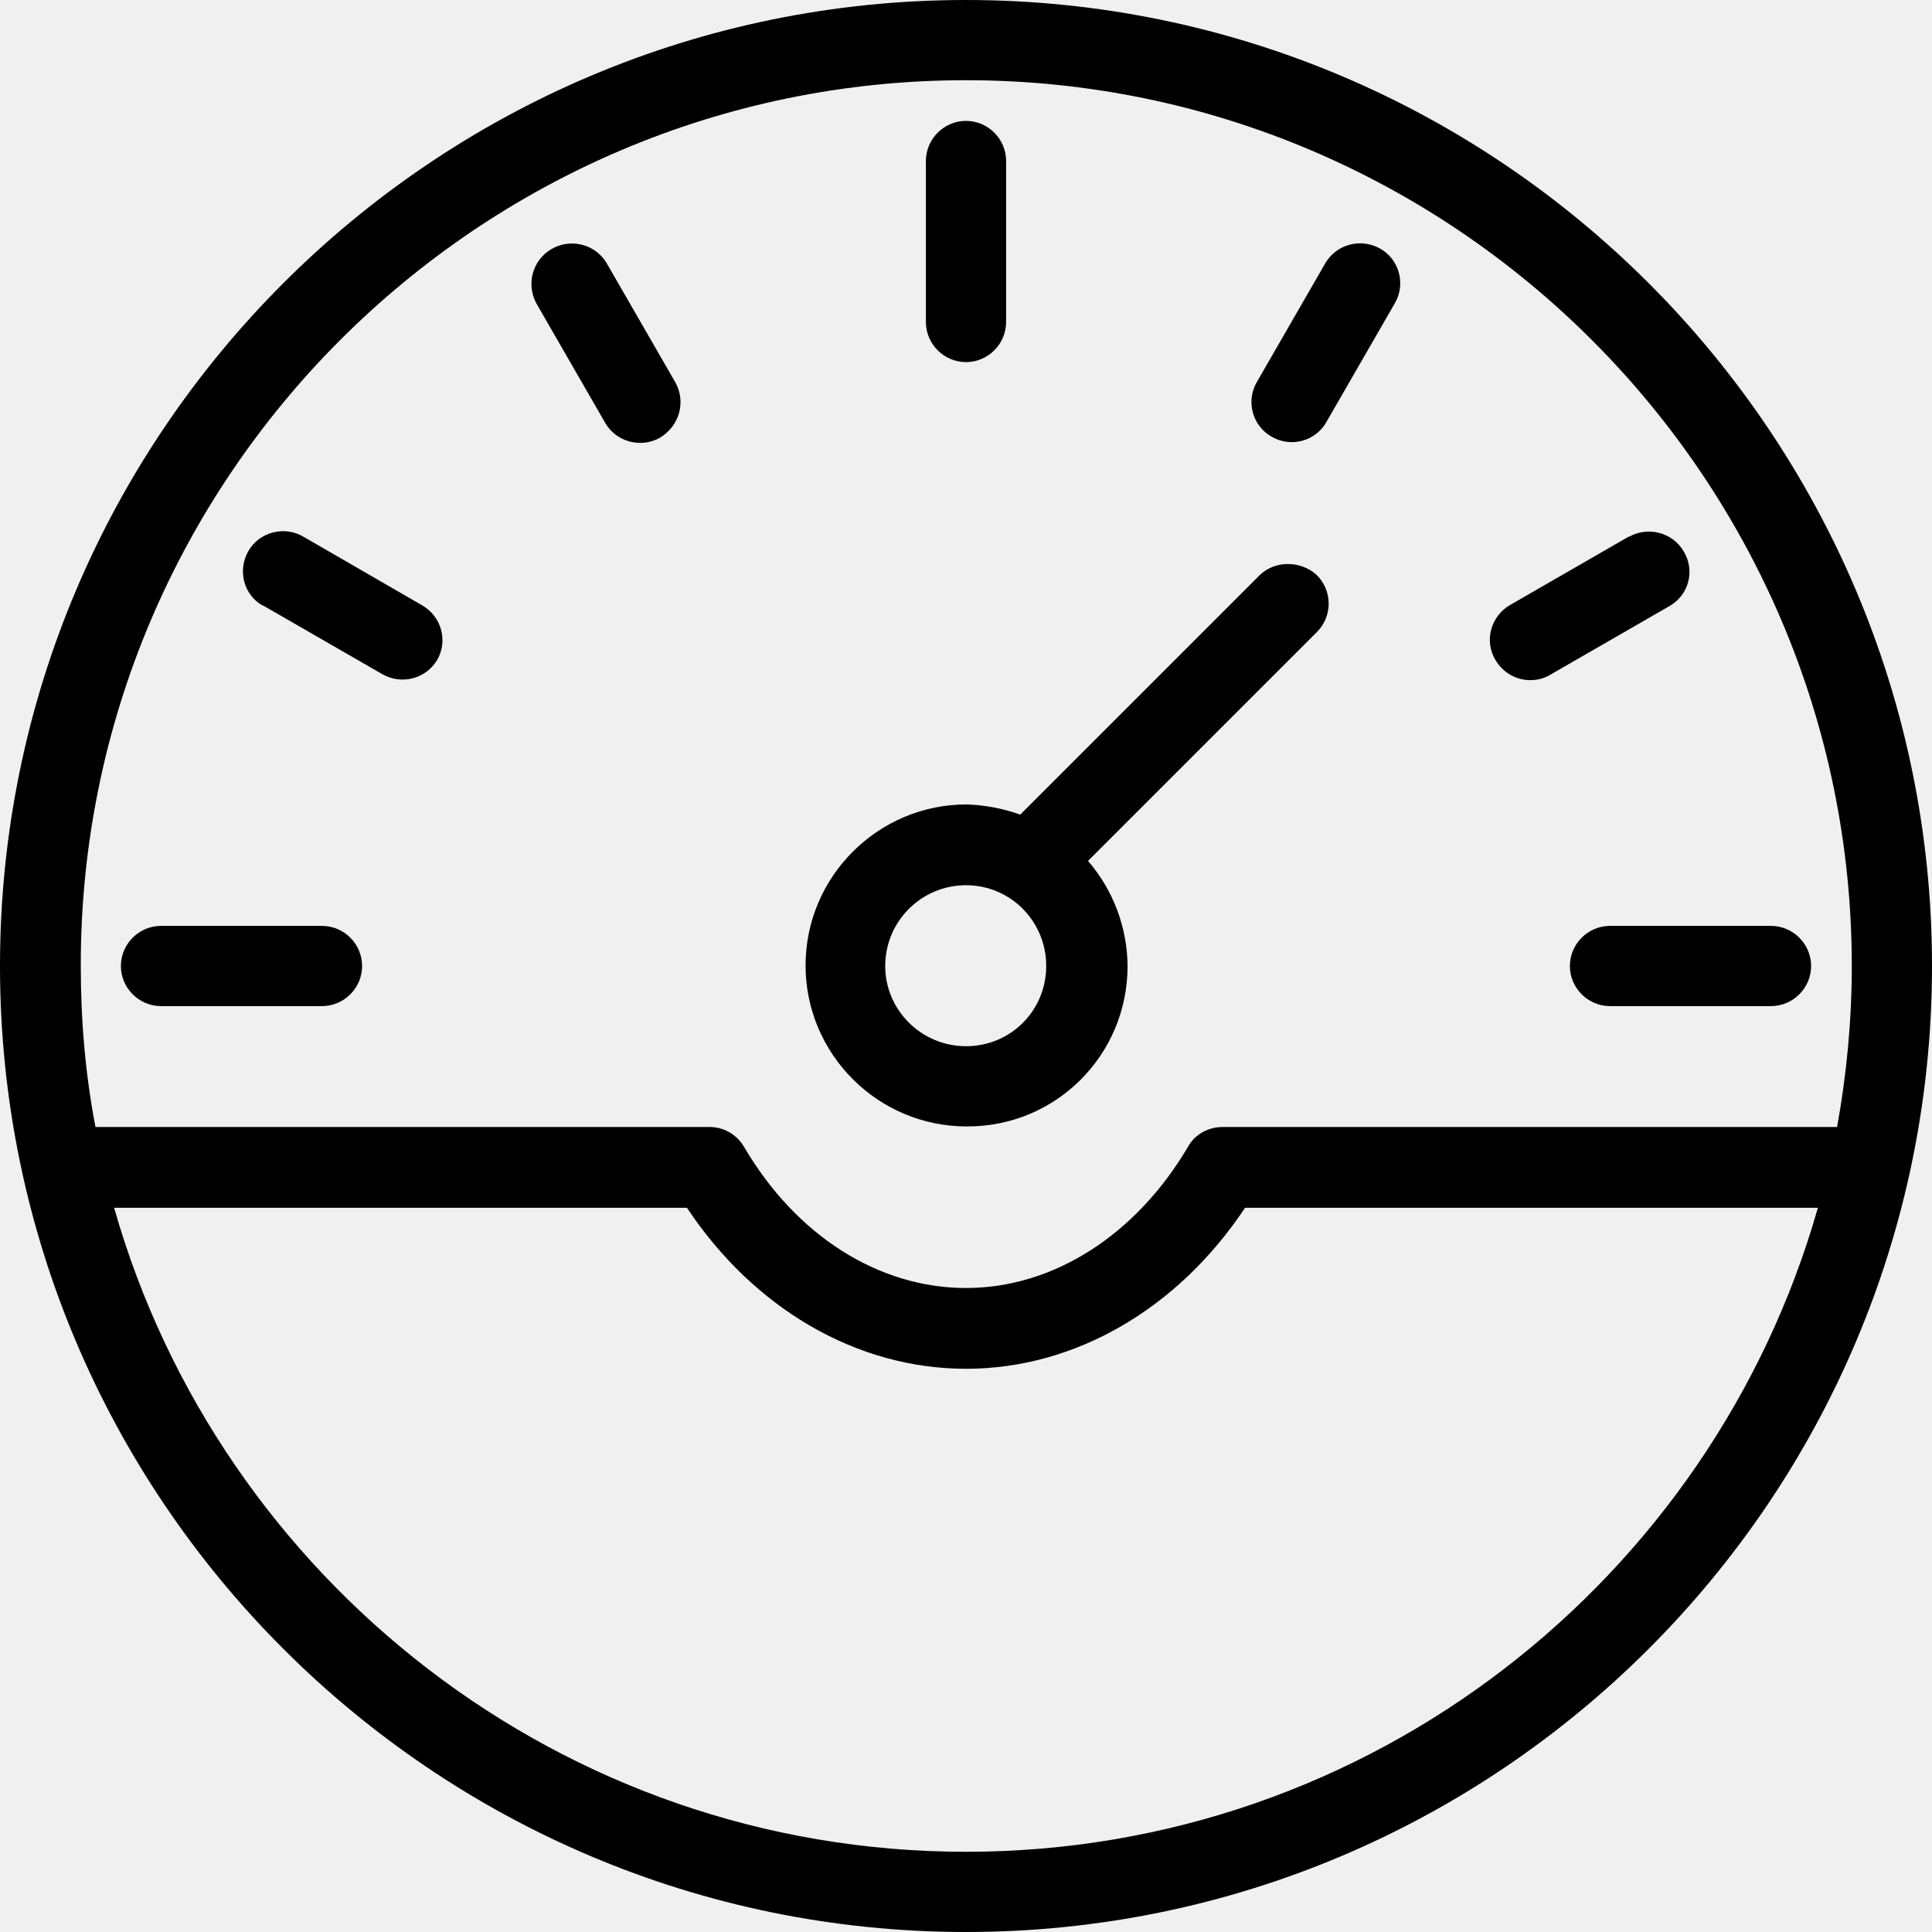
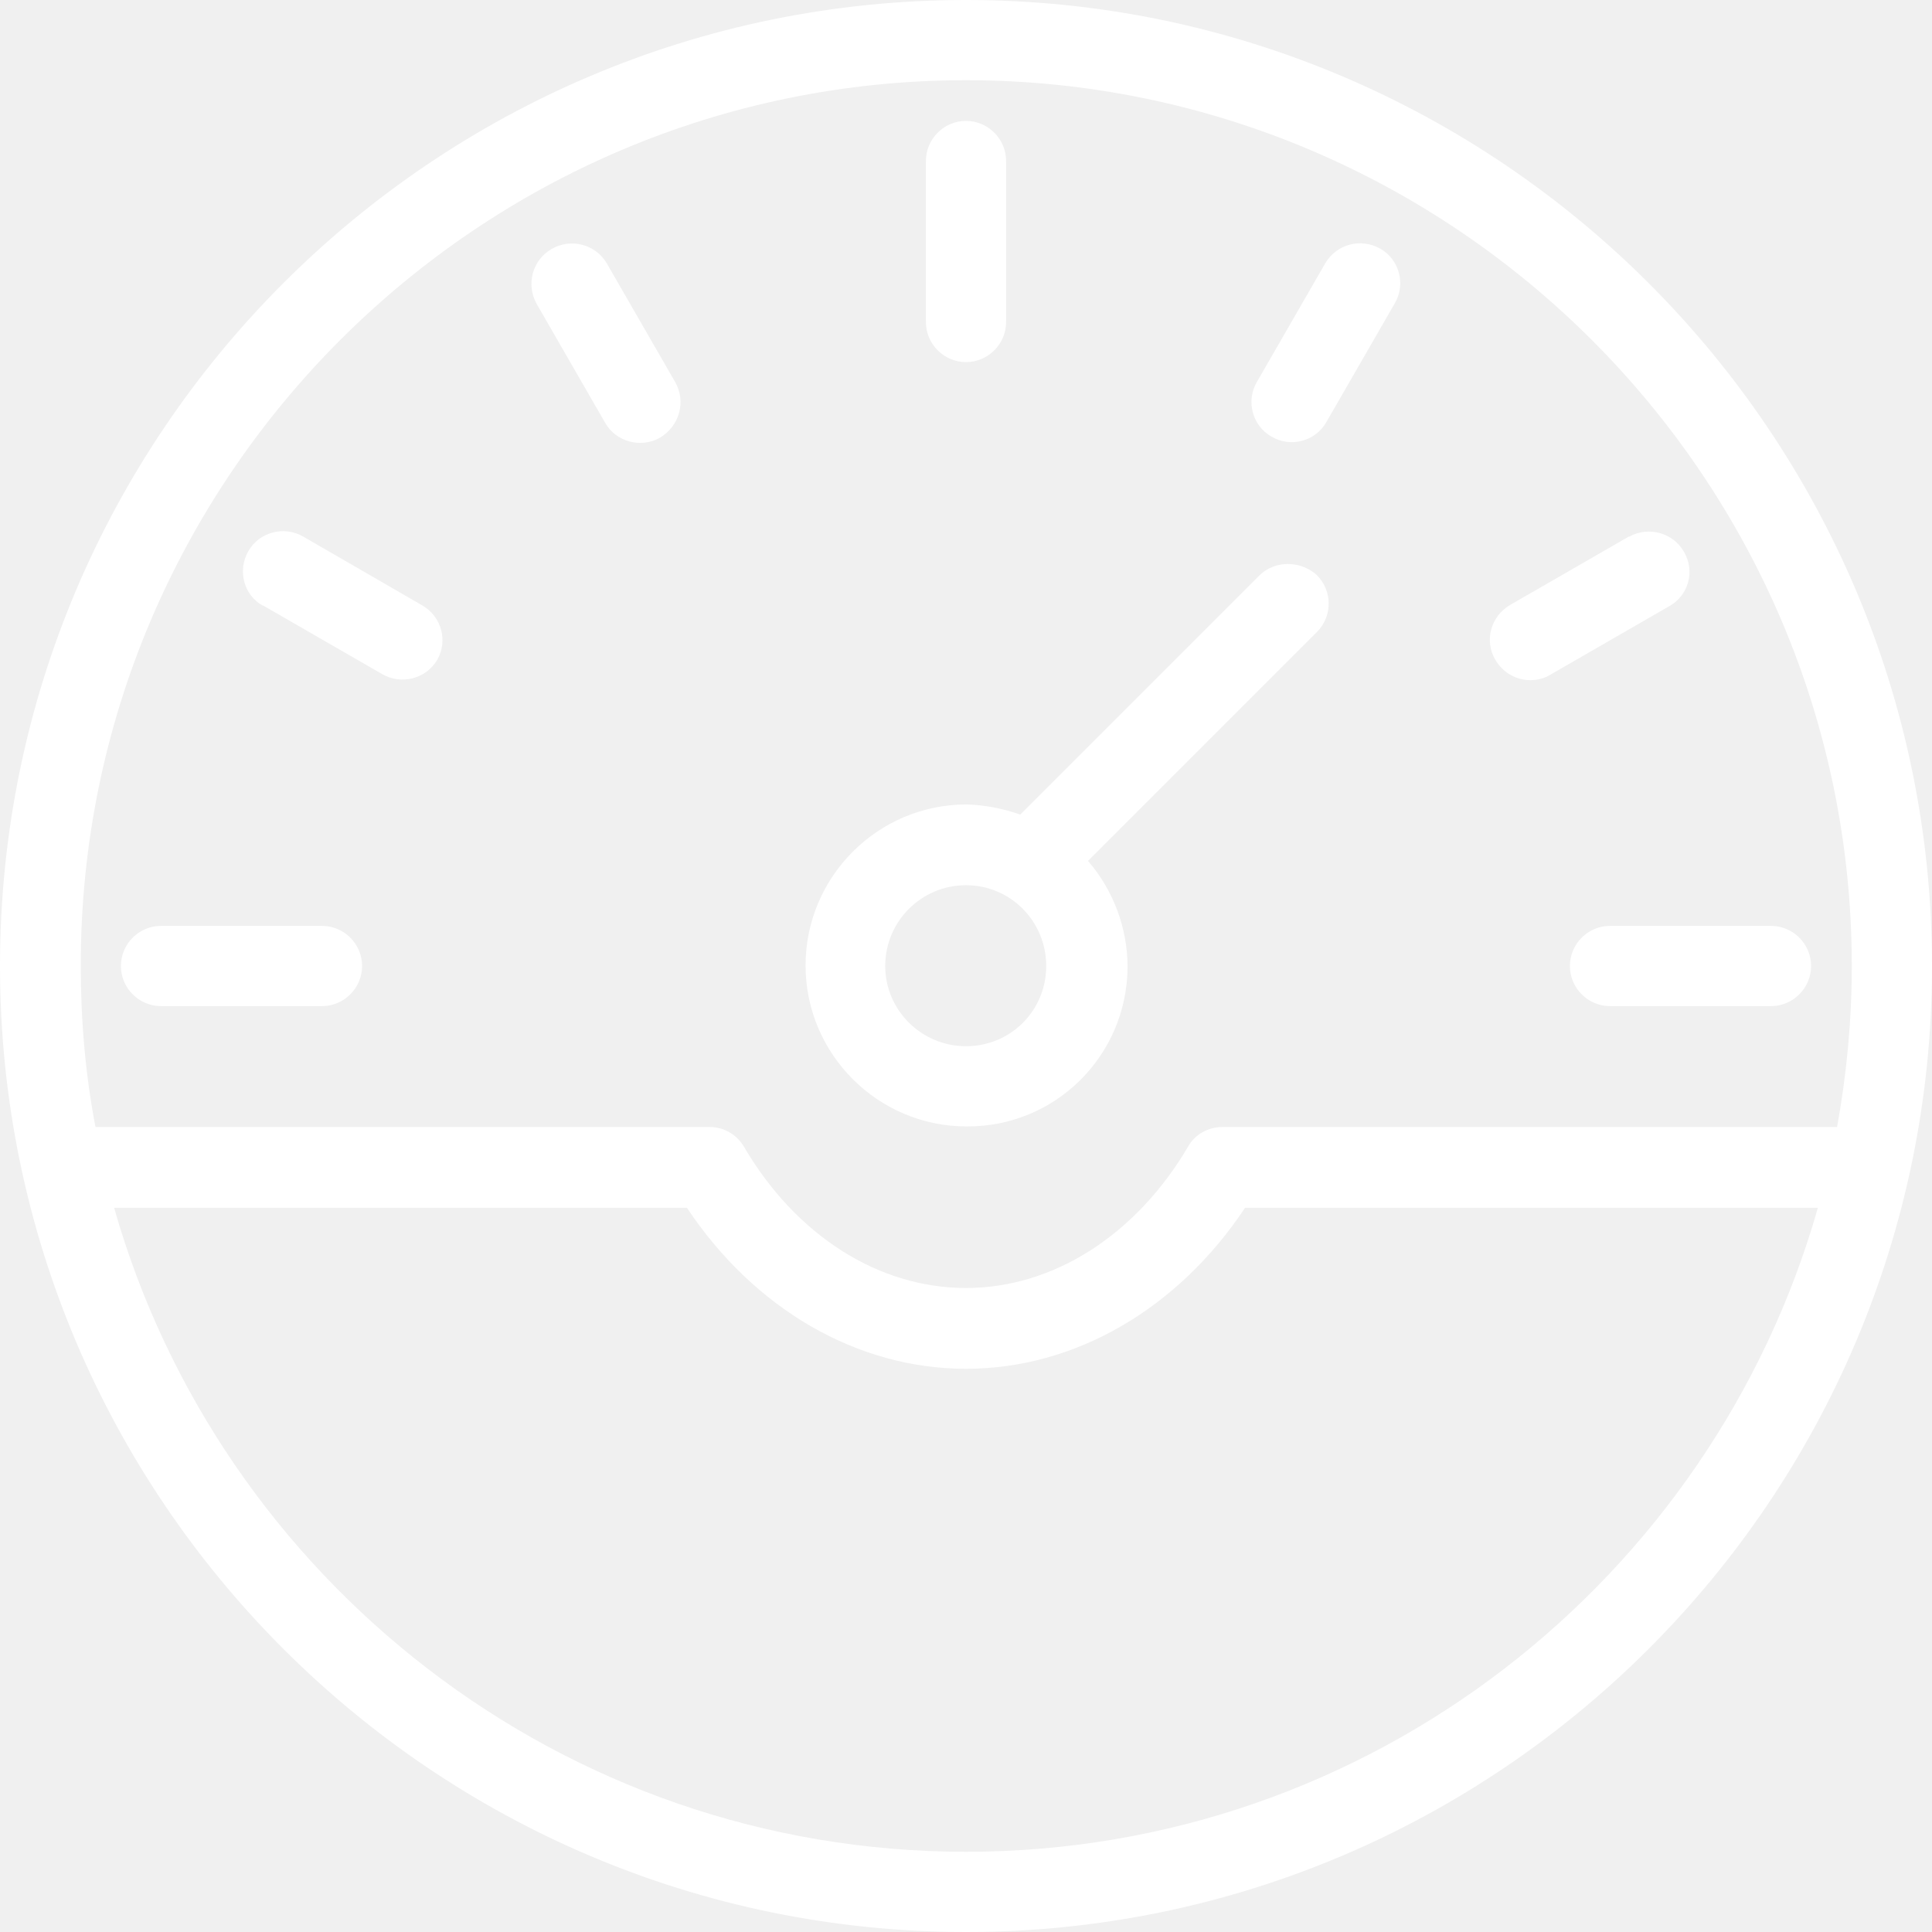
- <svg xmlns="http://www.w3.org/2000/svg" id="Layer_1" x="0px" y="0px" viewBox="0 0 342 342" style="enable-background:new 0 0 342 342;" xml:space="preserve">
+ <svg xmlns="http://www.w3.org/2000/svg" fill="#FFFFFF" id="Layer_1" x="0px" y="0px" viewBox="0 0 342 342" style="enable-background:new 0 0 342 342;" xml:space="preserve">
  <g>
    <path d="M171,0C76.7,0,0,76.7,0,171s76.7,171,171,171s171-76.7,171-171S265.3,0,171,0L171,0z M171,327.8 c-71.6,0-132.1-48.3-150.8-114h101.4c11.9,17.9,30.1,28.5,49.4,28.5c19.3,0,37.5-10.6,49.4-28.5h101.4 C303.1,279.5,242.6,327.8,171,327.8L171,327.8z M216.4,199.5c-2.5,0-4.9,1.3-6.1,3.5c-9.2,15.6-23.8,25-39.3,25s-30.1-9.3-39.3-25 c-1.3-2.2-3.6-3.5-6.1-3.5H16.9c-1.8-9.4-2.6-18.9-2.6-28.5C14.2,84.6,84.6,14.2,171,14.2S327.8,84.6,327.8,171 c0,9.6-0.9,19.1-2.6,28.5H216.4z M216.4,199.5" />
    <path d="M223,101.8l-42.4,42.4c-3.1-1.1-6.3-1.7-9.5-1.8c-15.7,0-28.5,12.8-28.5,28.5c0,15.7,12.8,28.5,28.5,28.5 c15.7,0.1,28.4-12.5,28.5-28.2c0-6.9-2.5-13.6-7-18.8l40.6-40.6c2.7-2.8,2.7-7.3-0.2-10.1C230.1,99.2,225.7,99.2,223,101.8 L223,101.8z M171,185.2c-7.9,0-14.3-6.4-14.3-14.2c0-7.9,6.4-14.3,14.3-14.3s14.2,6.4,14.2,14.3C185.2,178.9,178.9,185.2,171,185.2 L171,185.2z M171,185.2" />
    <path d="M171,64.1c3.9,0,7.1-3.2,7.1-7.1V28.5c0-3.9-3.2-7.1-7.1-7.1c-3.9,0-7.1,3.2-7.1,7.1V57C163.9,60.9,167.1,64.1,171,64.1 L171,64.1z M171,64.1" />
    <path d="M313.5,163.9H285c-3.9,0-7.1,3.2-7.1,7.1c0,3.9,3.2,7.1,7.1,7.1h28.5c3.9,0,7.1-3.2,7.1-7.1 C320.6,167.1,317.4,163.9,313.5,163.9L313.5,163.9z M313.5,163.9" />
    <path d="M57,163.9H28.5c-3.9,0-7.1,3.2-7.1,7.1c0,3.9,3.2,7.1,7.1,7.1H57c3.9,0,7.1-3.2,7.1-7.1C64.1,167.1,60.9,163.9,57,163.9 L57,163.9z M57,163.9" />
    <path d="M119.5,67.6l-12.1-21c-2-3.4-6.4-4.5-9.8-2.5c-3.4,2-4.5,6.3-2.6,9.7l12.1,21c1.9,3.4,6.3,4.6,9.7,2.7 C120.3,75.4,121.5,71.1,119.5,67.6C119.5,67.6,119.5,67.6,119.5,67.6L119.5,67.6z M119.5,67.6" />
    <path d="M298.1,97.7c-1.9-3.4-6.3-4.6-9.7-2.7c0,0-0.1,0-0.1,0l-21,12.1c-3.4,2-4.6,6.3-2.6,9.7c1.3,2.2,3.6,3.6,6.2,3.6 c1.2,0,2.5-0.3,3.6-1l21-12.1C298.9,105.4,300.1,101.1,298.1,97.7L298.1,97.7z M298.1,97.7" />
    <path d="M74.8,107.2C74.7,107.2,74.7,107.2,74.8,107.2L53.7,95c-3.4-2-7.8-0.8-9.7,2.5c-2,3.4-0.9,7.8,2.5,9.7c0,0,0.1,0,0.1,0 l21,12.1c3.4,2,7.8,0.9,9.8-2.5C79.3,113.5,78.2,109.2,74.8,107.2L74.8,107.2z M74.8,107.2" />
    <path d="M244.3,44c-3.4-1.9-7.7-0.8-9.7,2.6l-12.1,21c-2,3.4-0.8,7.8,2.6,9.7c3.4,2,7.8,0.8,9.7-2.6l12.1-21 C248.9,50.3,247.7,45.9,244.3,44L244.3,44z M244.3,44" />
  </g>
</svg>
